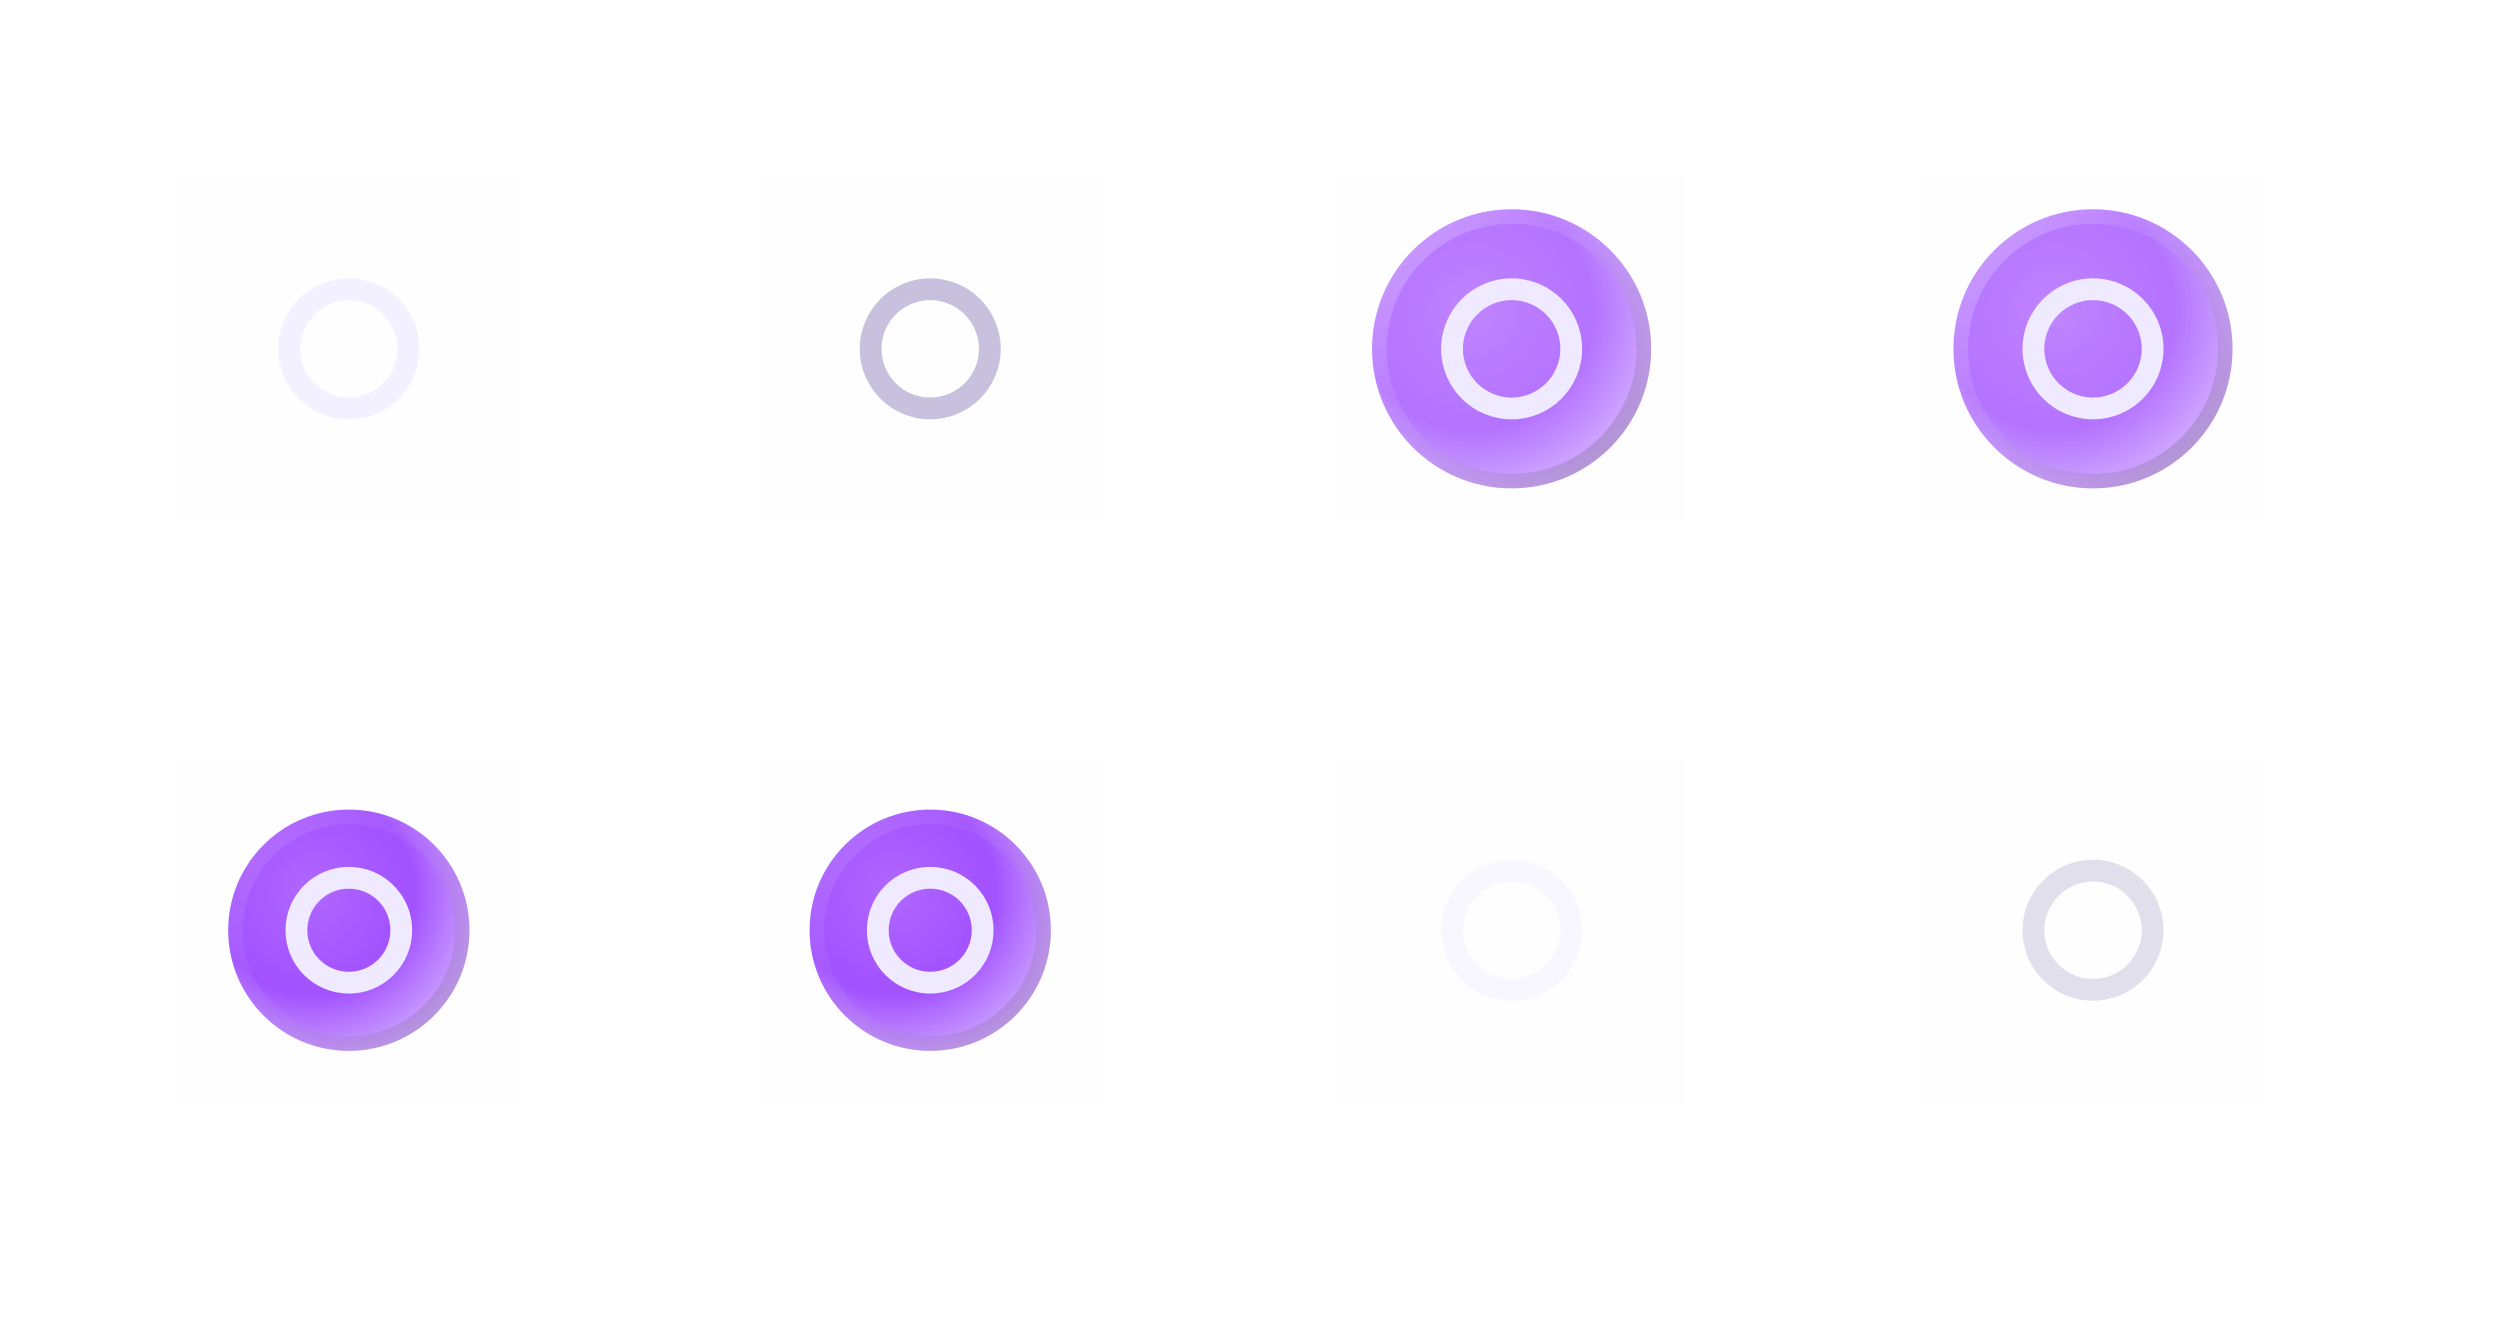
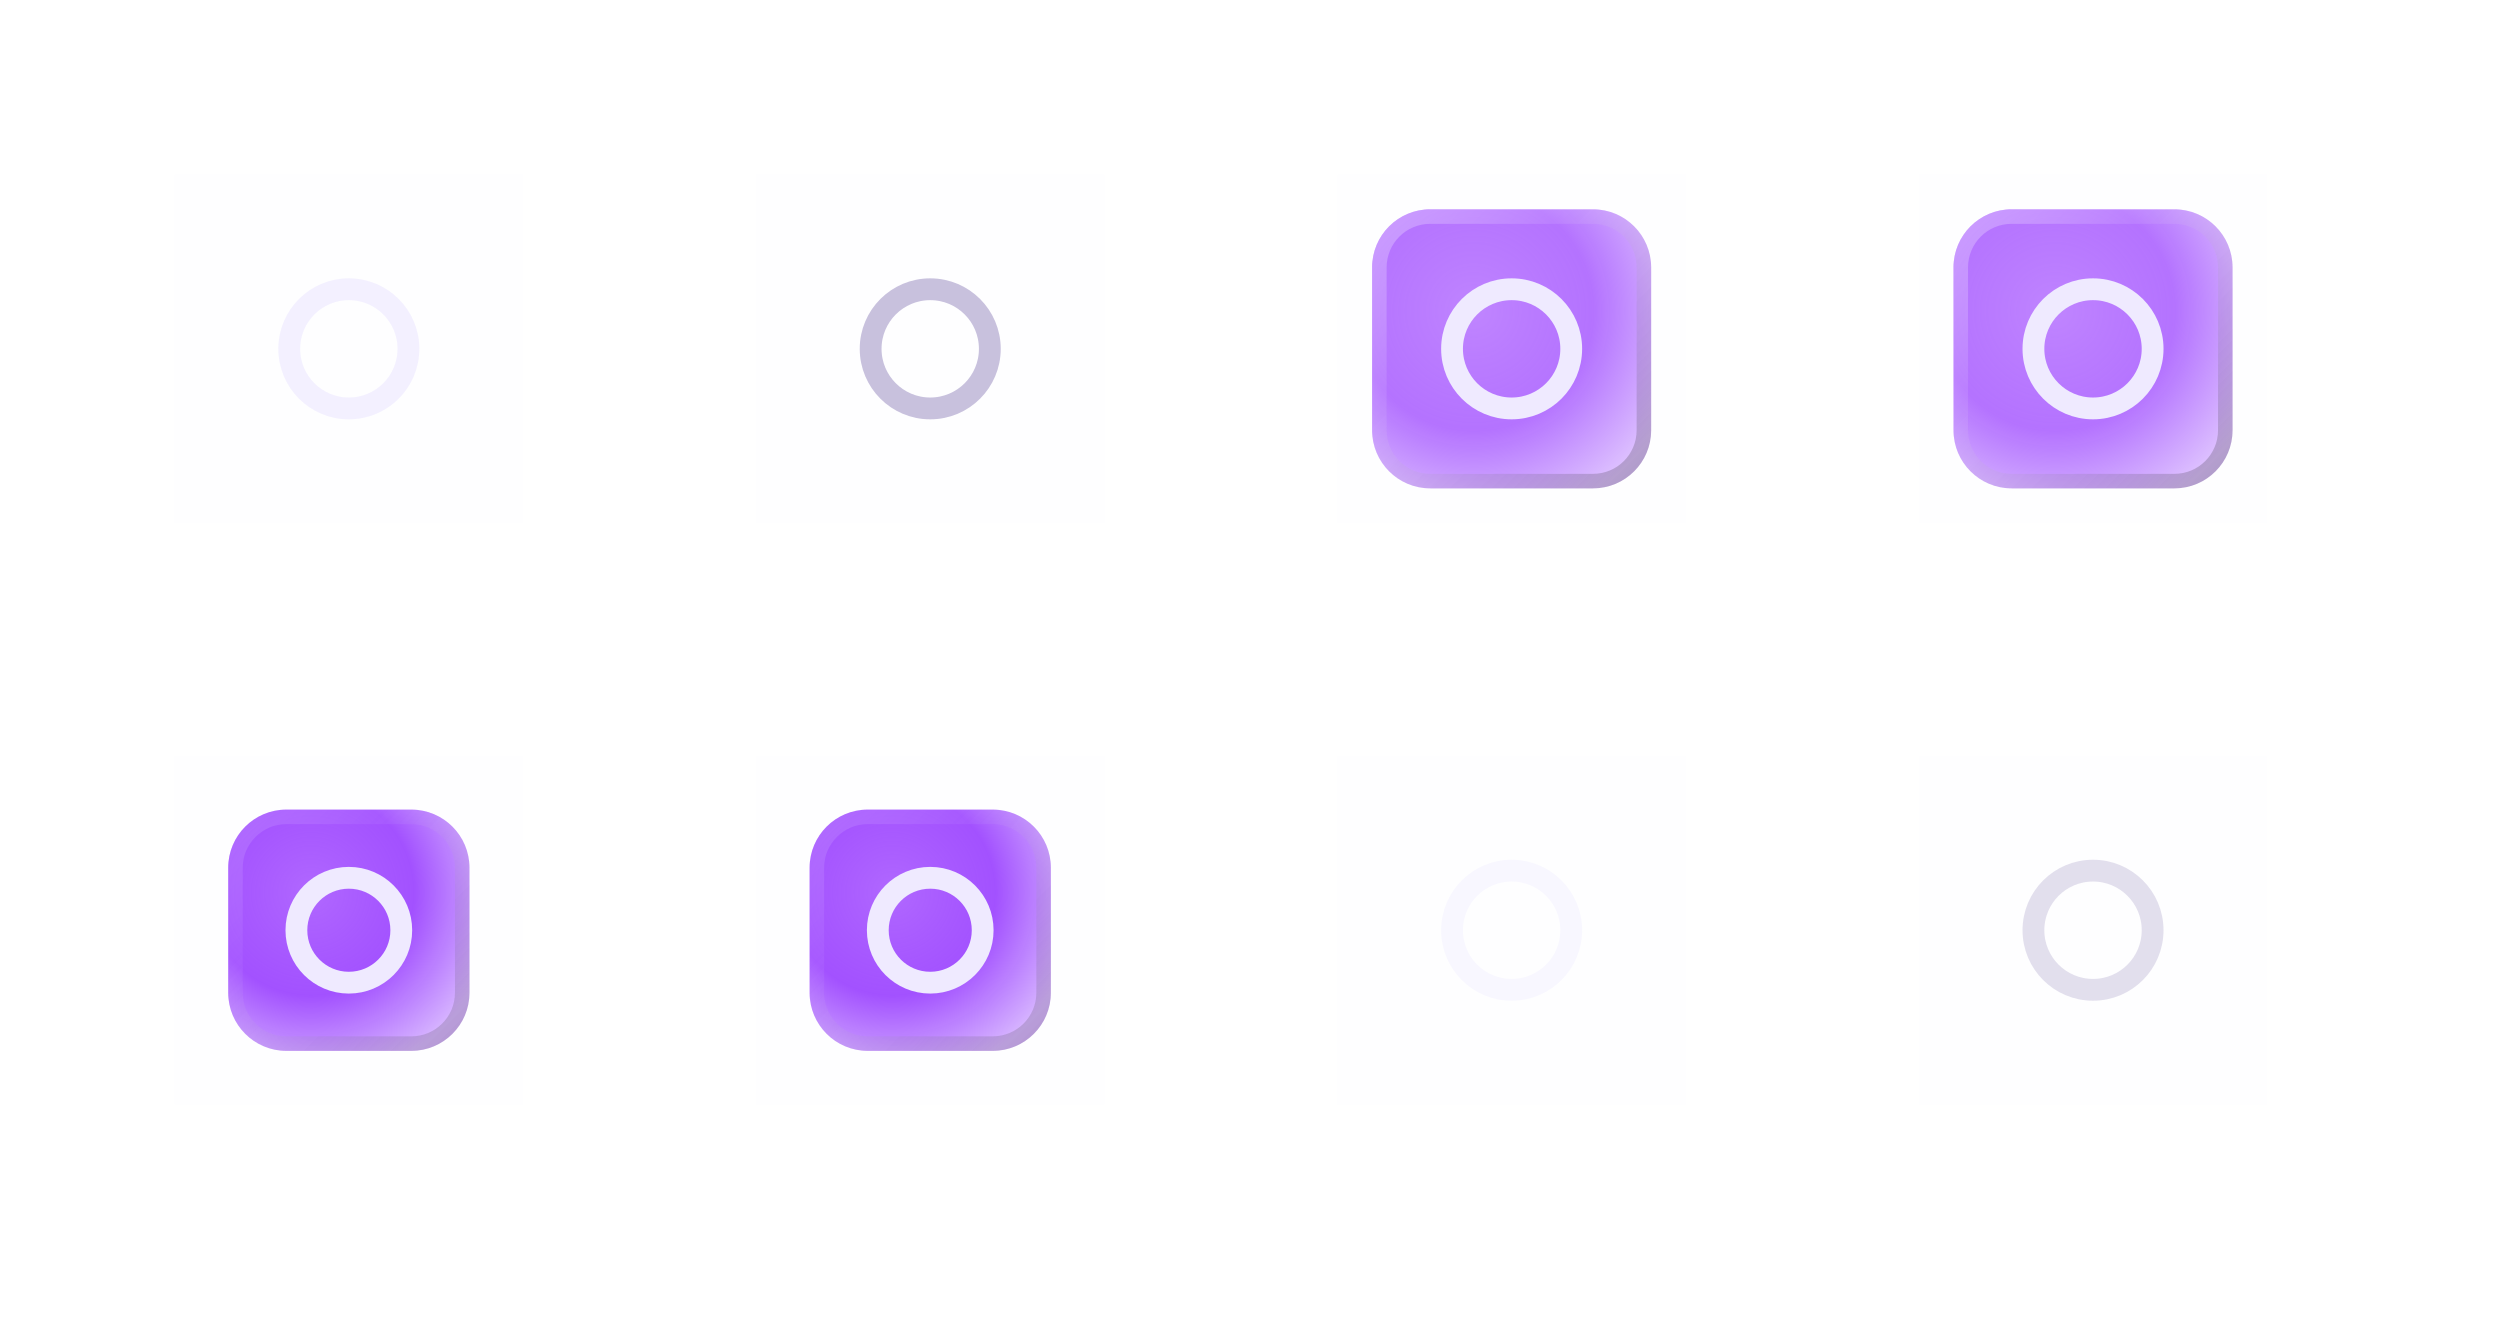
<svg xmlns="http://www.w3.org/2000/svg" version="1.1" width="172" height="92" viewBox="0 0 172 92">
  <defs>
-     <radialGradient id="rg1" gradientUnits="userSpaceOnUse" cx="101.4" cy="21.4" r="14.88">
+     <radialGradient id="rg1" gradientUnits="userSpaceOnUse" cx="101.4" cy="21.4" r="14.976">
      <stop offset="0" stop-color="#9a3cff" stop-opacity="0.627" />
      <stop offset="0.55" stop-color="#7700ff" stop-opacity="0.55" />
      <stop offset="1" stop-color="#7700ff" stop-opacity="0.231" />
    </radialGradient>
    <linearGradient id="lg2" gradientUnits="userSpaceOnUse" x1="95" y1="15" x2="113" y2="33">
      <stop offset="0" stop-color="#ffffff" stop-opacity="0.3" />
      <stop offset="0.34" stop-color="#ffffff" stop-opacity="0.09" />
      <stop offset="1" stop-color="#000000" stop-opacity="0.22" />
    </linearGradient>
-     <radialGradient id="rg3" gradientUnits="userSpaceOnUse" cx="141.4" cy="21.4" r="14.88">
+     <radialGradient id="rg3" gradientUnits="userSpaceOnUse" cx="141.4" cy="21.4" r="14.976">
      <stop offset="0" stop-color="#9a3cff" stop-opacity="0.627" />
      <stop offset="0.55" stop-color="#7700ff" stop-opacity="0.55" />
      <stop offset="1" stop-color="#7700ff" stop-opacity="0.231" />
    </radialGradient>
    <linearGradient id="lg4" gradientUnits="userSpaceOnUse" x1="135" y1="15" x2="153" y2="33">
      <stop offset="0" stop-color="#ffffff" stop-opacity="0.3" />
      <stop offset="0.34" stop-color="#ffffff" stop-opacity="0.09" />
      <stop offset="1" stop-color="#000000" stop-opacity="0.22" />
    </linearGradient>
-     <radialGradient id="rg5" gradientUnits="userSpaceOnUse" cx="21.4" cy="61.4" r="12.865">
+     <radialGradient id="rg5" gradientUnits="userSpaceOnUse" cx="21.4" cy="61.4" r="12.948">
      <stop offset="0" stop-color="#9a3cff" stop-opacity="0.775" />
      <stop offset="0.55" stop-color="#7700ff" stop-opacity="0.68" />
      <stop offset="1" stop-color="#7700ff" stop-opacity="0.286" />
    </radialGradient>
    <linearGradient id="lg6" gradientUnits="userSpaceOnUse" x1="15" y1="55" x2="33" y2="73">
      <stop offset="0" stop-color="#ffffff" stop-opacity="0.16" />
      <stop offset="0.34" stop-color="#ffffff" stop-opacity="0.048" />
      <stop offset="1" stop-color="#000000" stop-opacity="0.22" />
    </linearGradient>
-     <radialGradient id="rg7" gradientUnits="userSpaceOnUse" cx="61.4" cy="61.4" r="12.865">
+     <radialGradient id="rg7" gradientUnits="userSpaceOnUse" cx="61.4" cy="61.4" r="12.948">
      <stop offset="0" stop-color="#9a3cff" stop-opacity="0.775" />
      <stop offset="0.55" stop-color="#7700ff" stop-opacity="0.68" />
      <stop offset="1" stop-color="#7700ff" stop-opacity="0.286" />
    </radialGradient>
    <linearGradient id="lg8" gradientUnits="userSpaceOnUse" x1="55" y1="55" x2="73" y2="73">
      <stop offset="0" stop-color="#ffffff" stop-opacity="0.16" />
      <stop offset="0.34" stop-color="#ffffff" stop-opacity="0.048" />
      <stop offset="1" stop-color="#000000" stop-opacity="0.22" />
    </linearGradient>
  </defs>
  <g id="active-center">
    <rect x="12" y="12" width="24" height="24" fill="#7700ff" fill-opacity="0.004" />
    <circle cx="24" cy="24" r="4.1" fill="none" stroke="#efeaff" stroke-width="1.5" stroke-opacity="0.7" />
  </g>
  <g id="inactive-center">
    <rect x="52" y="12" width="24" height="24" fill="#7700ff" fill-opacity="0.004" />
    <circle cx="64" cy="24" r="4.1" fill="none" stroke="#9a8fc0" stroke-width="1.5" stroke-opacity="0.55" />
  </g>
  <g id="hover-center">
    <rect x="92" y="12" width="24" height="24" fill="#7700ff" fill-opacity="0.004" />
-     <circle cx="104" cy="24" r="9.6" fill="url(#rg1)" />
-     <circle cx="104" cy="24" r="9.1" fill="none" stroke="url(#lg2)" stroke-width="1" />
+     <rect x="94.4" y="14.4" width="19.2" height="19.2" rx="4" ry="4" fill="url(#rg1)" />
+     <rect x="94.9" y="14.9" width="18.2" height="18.2" rx="3.5" ry="3.5" fill="none" stroke="url(#lg2)" stroke-width="1" />
    <circle cx="104" cy="24" r="4.1" fill="none" stroke="#efeaff" stroke-width="1.5" stroke-opacity="1" />
  </g>
  <g id="hover-inactive-center">
    <rect x="132" y="12" width="24" height="24" fill="#7700ff" fill-opacity="0.004" />
-     <circle cx="144" cy="24" r="9.6" fill="url(#rg3)" />
-     <circle cx="144" cy="24" r="9.1" fill="none" stroke="url(#lg4)" stroke-width="1" />
+     <rect x="134.4" y="14.4" width="19.2" height="19.2" rx="4" ry="4" fill="url(#rg3)" />
+     <rect x="134.9" y="14.9" width="18.2" height="18.2" rx="3.5" ry="3.5" fill="none" stroke="url(#lg4)" stroke-width="1" />
    <circle cx="144" cy="24" r="4.1" fill="none" stroke="#efeaff" stroke-width="1.5" stroke-opacity="1" />
  </g>
  <g id="pressed-center">
    <rect x="12" y="52" width="24" height="24" fill="#7700ff" fill-opacity="0.004" />
-     <circle cx="24" cy="64" r="8.3" fill="url(#rg5)" />
-     <circle cx="24" cy="64" r="7.8" fill="none" stroke="url(#lg6)" stroke-width="1" />
+     <rect x="15.7" y="55.7" width="16.6" height="16.6" rx="4" ry="4" fill="url(#rg5)" />
+     <rect x="16.2" y="56.2" width="15.6" height="15.6" rx="3.5" ry="3.5" fill="none" stroke="url(#lg6)" stroke-width="1" />
    <circle cx="24" cy="64" r="3.608" fill="none" stroke="#efeaff" stroke-width="1.5" stroke-opacity="1" />
  </g>
  <g id="pressed-inactive-center">
    <rect x="52" y="52" width="24" height="24" fill="#7700ff" fill-opacity="0.004" />
-     <circle cx="64" cy="64" r="8.3" fill="url(#rg7)" />
-     <circle cx="64" cy="64" r="7.8" fill="none" stroke="url(#lg8)" stroke-width="1" />
+     <rect x="55.7" y="55.7" width="16.6" height="16.6" rx="4" ry="4" fill="url(#rg7)" />
+     <rect x="56.2" y="56.2" width="15.6" height="15.6" rx="3.5" ry="3.5" fill="none" stroke="url(#lg8)" stroke-width="1" />
    <circle cx="64" cy="64" r="3.608" fill="none" stroke="#efeaff" stroke-width="1.5" stroke-opacity="1" />
  </g>
  <g id="deactivated-center">
    <rect x="92" y="52" width="24" height="24" fill="#7700ff" fill-opacity="0.004" />
    <circle cx="104" cy="64" r="4.1" fill="none" stroke="#efeaff" stroke-width="1.5" stroke-opacity="0.35" />
  </g>
  <g id="deactivated-inactive-center">
    <rect x="132" y="52" width="24" height="24" fill="#7700ff" fill-opacity="0.004" />
    <circle cx="144" cy="64" r="4.1" fill="none" stroke="#9a8fc0" stroke-width="1.5" stroke-opacity="0.28" />
  </g>
</svg>
